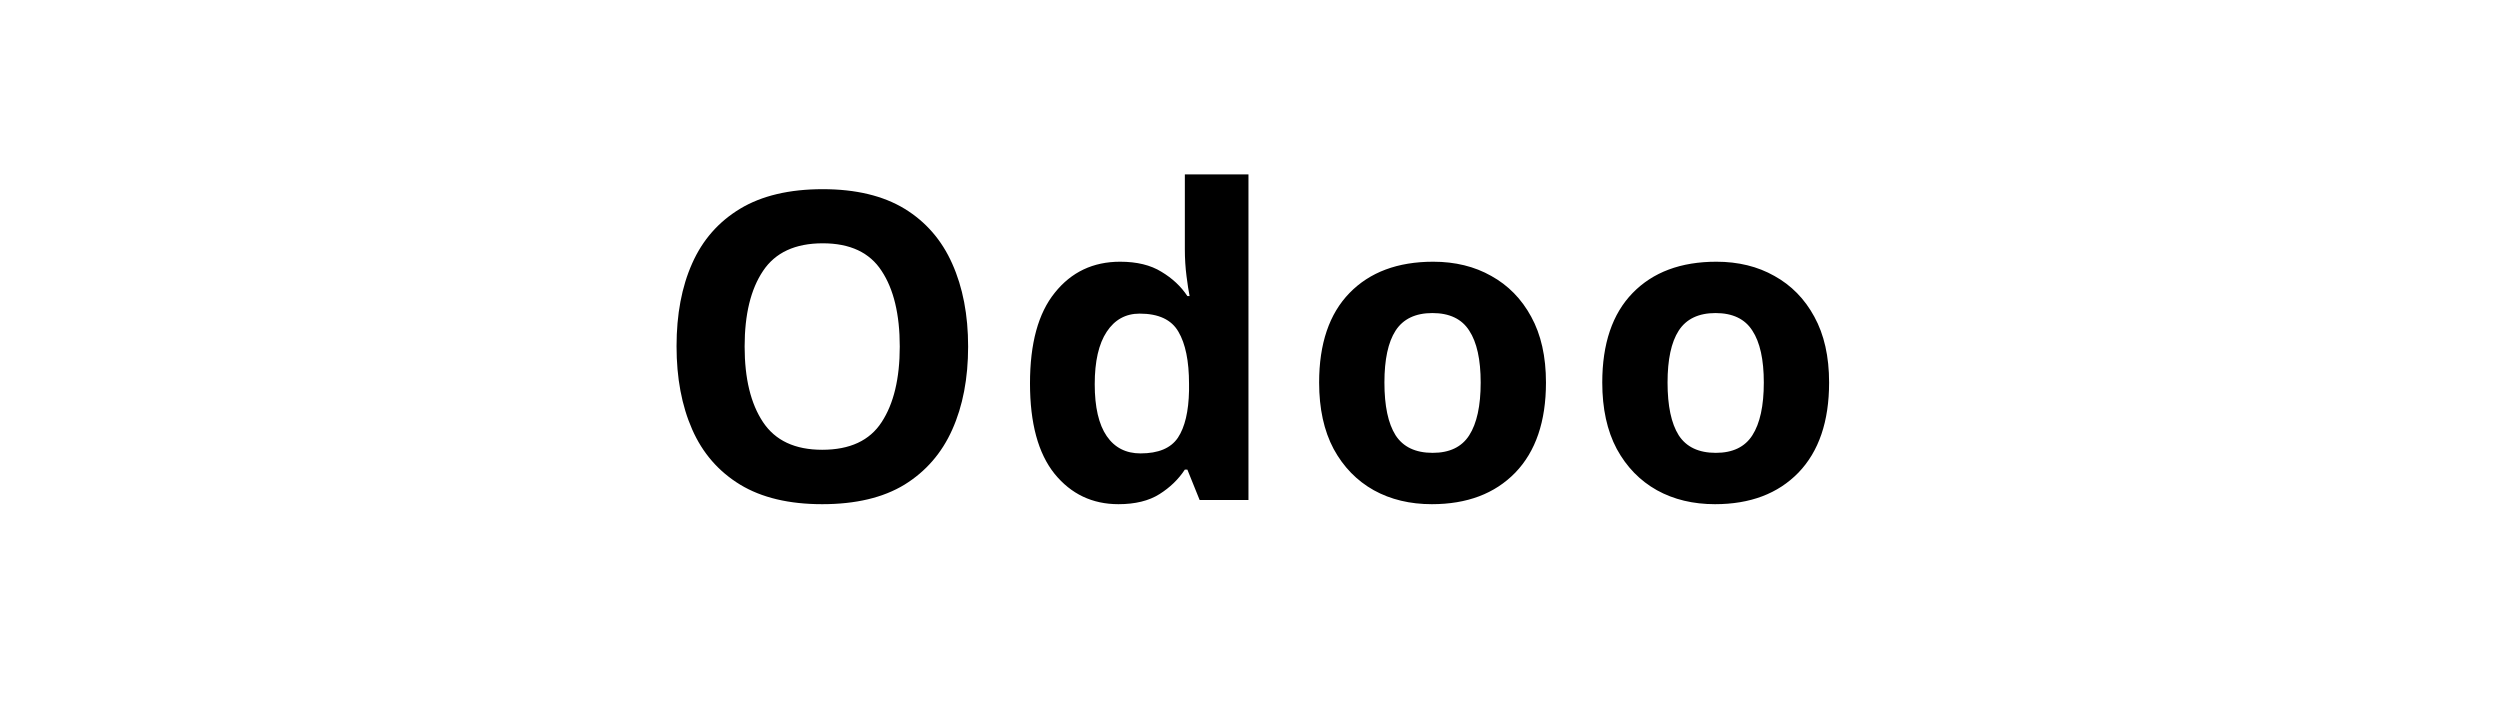
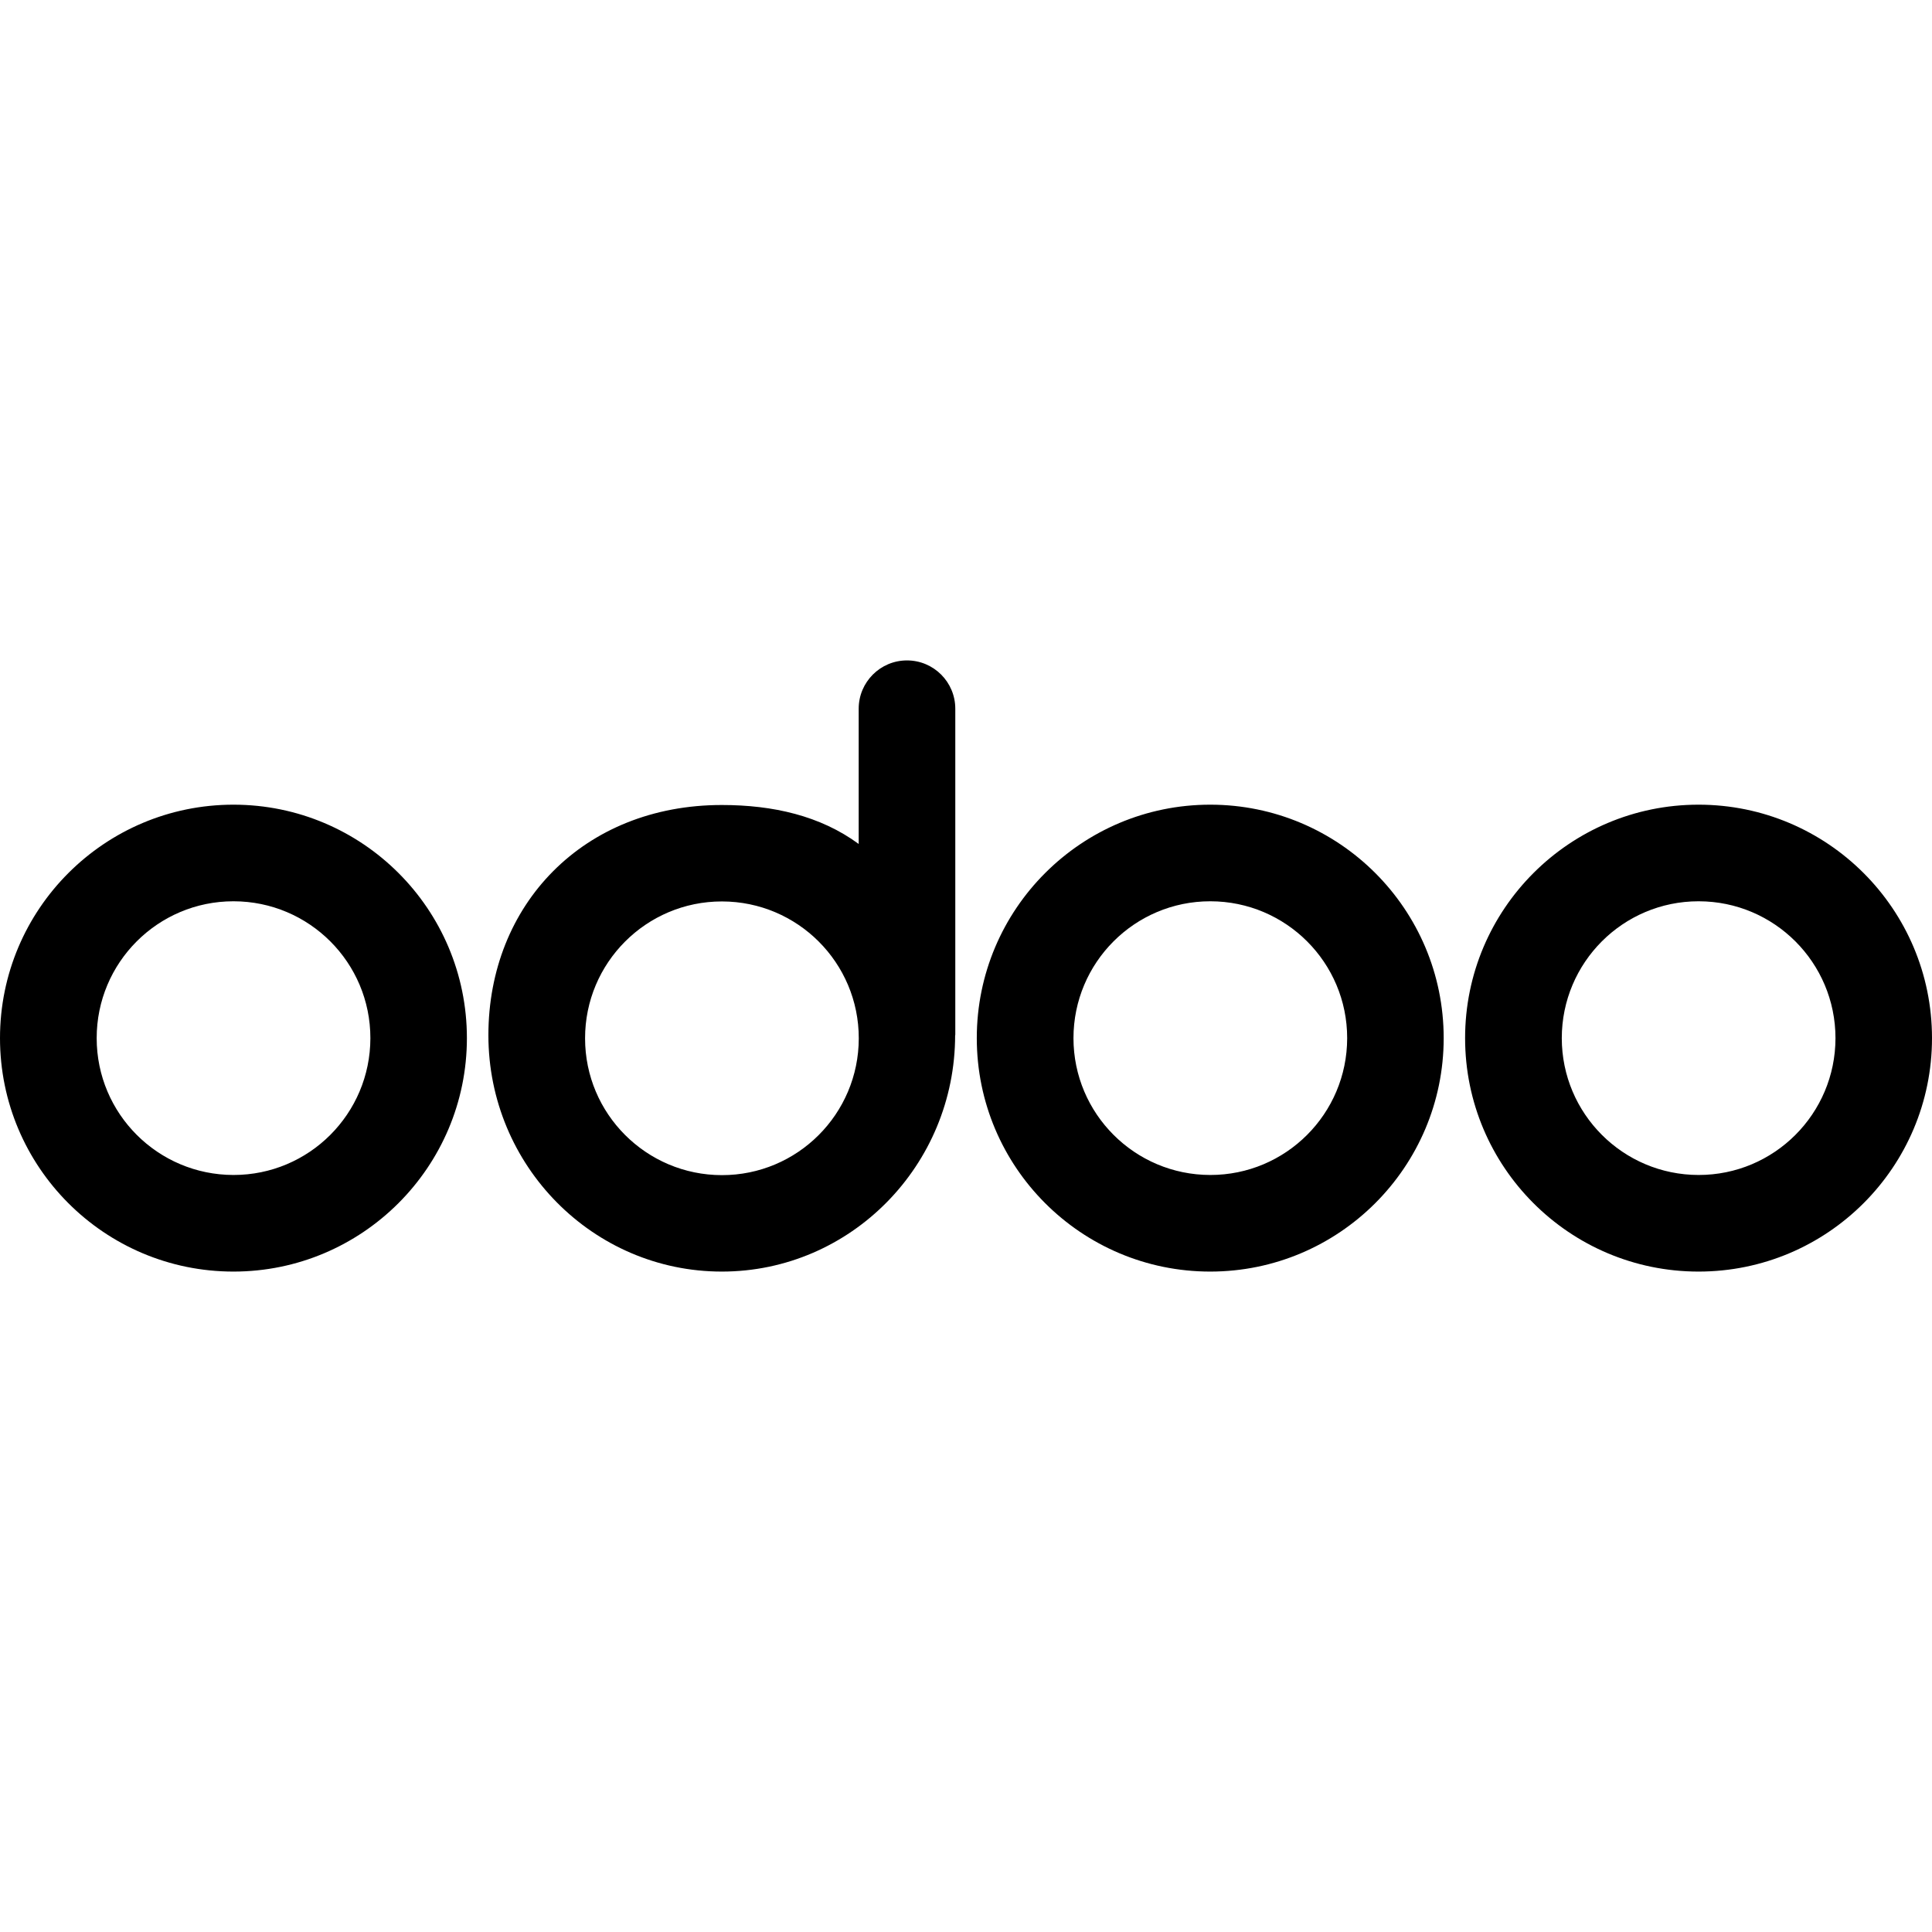
- <svg xmlns="http://www.w3.org/2000/svg" viewBox="0 0 140 40" fill="none">
-   <text x="70" y="28" text-anchor="middle" font-family="'IBM Plex Sans', system-ui, sans-serif" font-size="24" font-weight="800" letter-spacing="1" fill="currentColor">Odoo</text>
+ <svg xmlns="http://www.w3.org/2000/svg" fill="currentColor" role="img" viewBox="0 0 24 24">
+   <path d="M21.1 15.796c-1.601 0-2.9-1.298-2.9-2.9s1.298-2.9 2.9-2.9c1.601 0 2.9 1.298 2.9 2.9 0 1.6-1.298 2.9-2.9 2.9zm0-1.2c.939.001 1.7-.76 1.701-1.699 0-.939-.76-1.7-1.699-1.701h-.002c-.939 0-1.699.762-1.699 1.701.001.938.761 1.698 1.699 1.699zm-6.066 1.2c-1.601 0-2.9-1.298-2.9-2.9s1.298-2.9 2.9-2.9c1.601 0 2.9 1.298 2.9 2.9 0 1.6-1.3 2.9-2.9 2.9zm0-1.2c.939.001 1.7-.76 1.701-1.699.001-.939-.76-1.7-1.699-1.701h-.002c-.939 0-1.699.762-1.699 1.701.001.938.761 1.698 1.699 1.699zM11.865 12.858c0 1.62-1.298 2.938-2.898 2.938s-2.9-1.314-2.9-2.936 1.18-2.86 2.9-2.86c.636 0 1.224.134 1.7.484v-1.68a.6.6 0 0 1 1.2 0v4.054h-.002zm-2.898 1.74c.939.001 1.7-.76 1.701-1.699.001-.939-.76-1.7-1.699-1.701h-.002c-.939 0-1.7.762-1.699 1.701 0.0.938.761 1.698 1.699 1.699zm-6.067 1.198C1.298 15.796 0 14.497 0 12.896s1.298-2.9 2.9-2.9 2.9 1.298 2.9 2.9c0 1.6-1.3 2.9-2.9 2.9zm0-1.2c.939.001 1.7-.76 1.701-1.699.001-.939-.76-1.7-1.699-1.701h-.002c-.939 0-1.7.762-1.699 1.701 0.0.938.761 1.698 1.699 1.699z" />
</svg>
